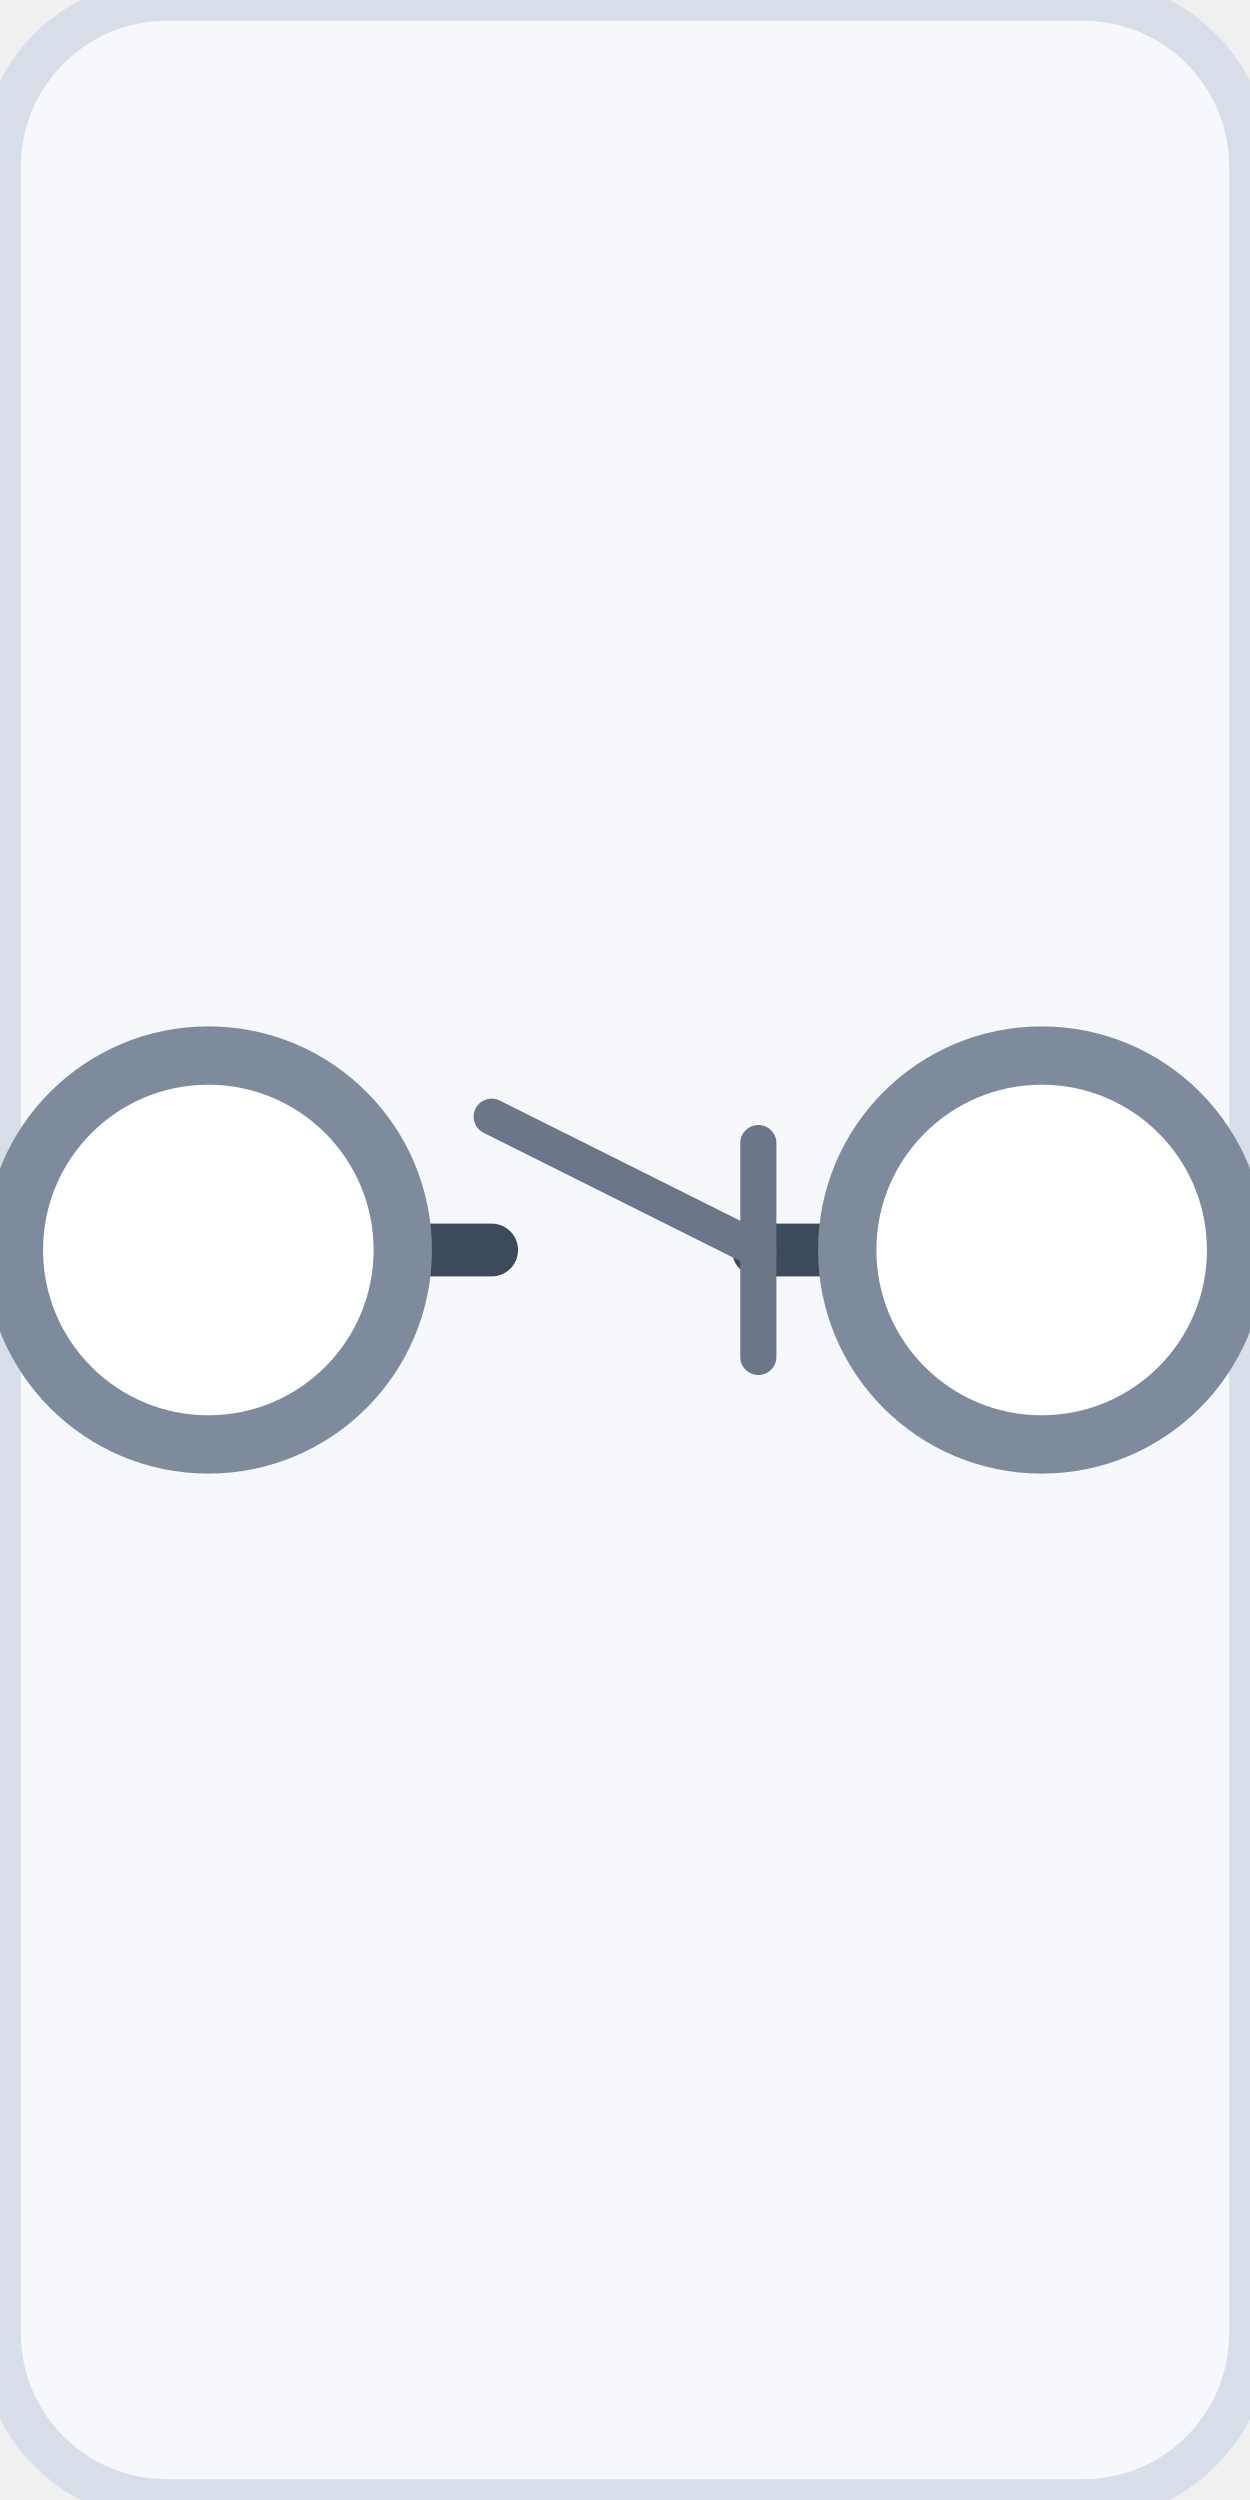
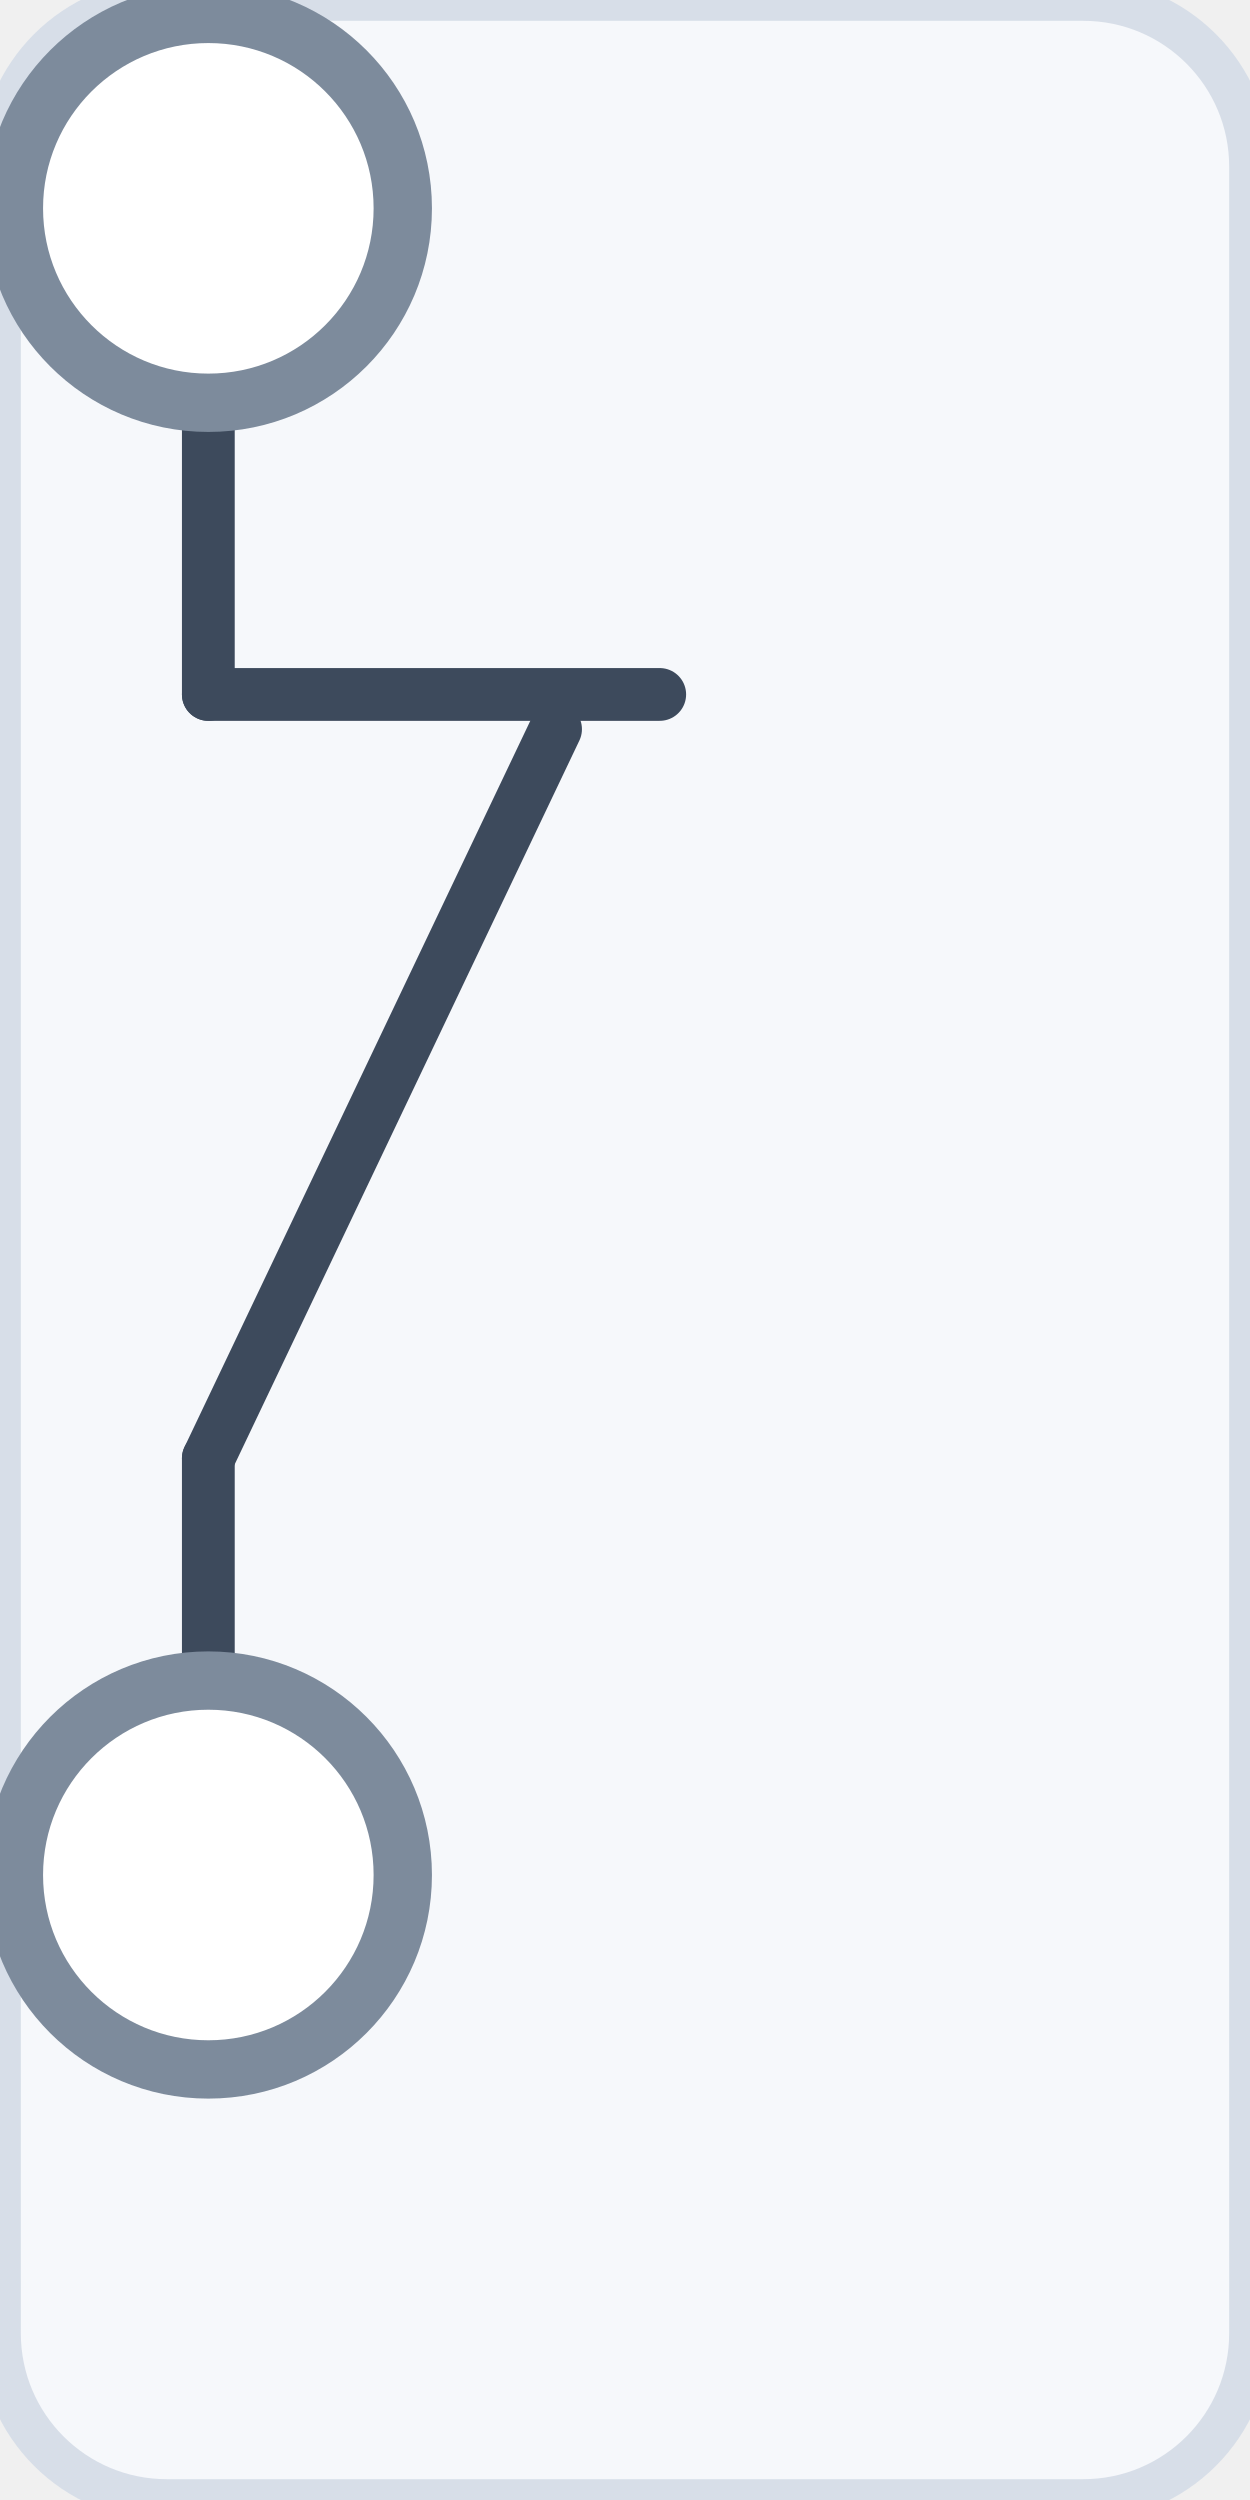
<svg xmlns="http://www.w3.org/2000/svg" width="27" height="54" viewBox="-1.5 -1.5 9 18" role="img">
  <rect x="-1.5" y="-1.5" width="9" height="18" rx="1.2" fill="#f6f8fb" stroke="#d7dee8" stroke-width="0.3" />
-   <path d="M0 7.5L2.04 7.5" stroke="#3d4a5c" stroke-width="0.38" fill="none" stroke-linecap="round" stroke-linejoin="round" />
-   <path d="M3.96 7.5L6 7.5" stroke="#3d4a5c" stroke-width="0.38" fill="none" stroke-linecap="round" stroke-linejoin="round" />
-   <path d="M2.04 6.54L3.96 7.5" stroke="#6b7789" stroke-width="0.26" fill="none" stroke-linecap="round" stroke-linejoin="round" />
-   <path d="M3.96 6.73L3.96 8.27" stroke="#6b7789" stroke-width="0.26" fill="none" stroke-linecap="round" stroke-linejoin="round" />
-   <circle cx="0" cy="7.5" r="1.4" fill="#ffffff" stroke="#7d8b9c" stroke-width="0.42" />
-   <circle cx="6" cy="7.5" r="1.4" fill="#ffffff" stroke="#7d8b9c" stroke-width="0.42" />
+   <path d="M0 0L0 3.5" stroke="#3d4a5c" stroke-width="0.38" fill="none" stroke-linecap="round" stroke-linejoin="round" />
+   <path d="M0 3.5L3.25 3.5" stroke="#3d4a5c" stroke-width="0.38" fill="none" stroke-linecap="round" stroke-linejoin="round" />
+   <path d="M0 9L2.5 3.75" stroke="#3d4a5c" stroke-width="0.38" fill="none" stroke-linecap="round" stroke-linejoin="round" />
+   <path d="M0 9L0 12" stroke="#3d4a5c" stroke-width="0.38" fill="none" stroke-linecap="round" stroke-linejoin="round" />
+   <circle cx="0" cy="0" r="1.4" fill="#ffffff" stroke="#7d8b9c" stroke-width="0.42" />
+   <circle cx="0" cy="12" r="1.4" fill="#ffffff" stroke="#7d8b9c" stroke-width="0.42" />
</svg>
